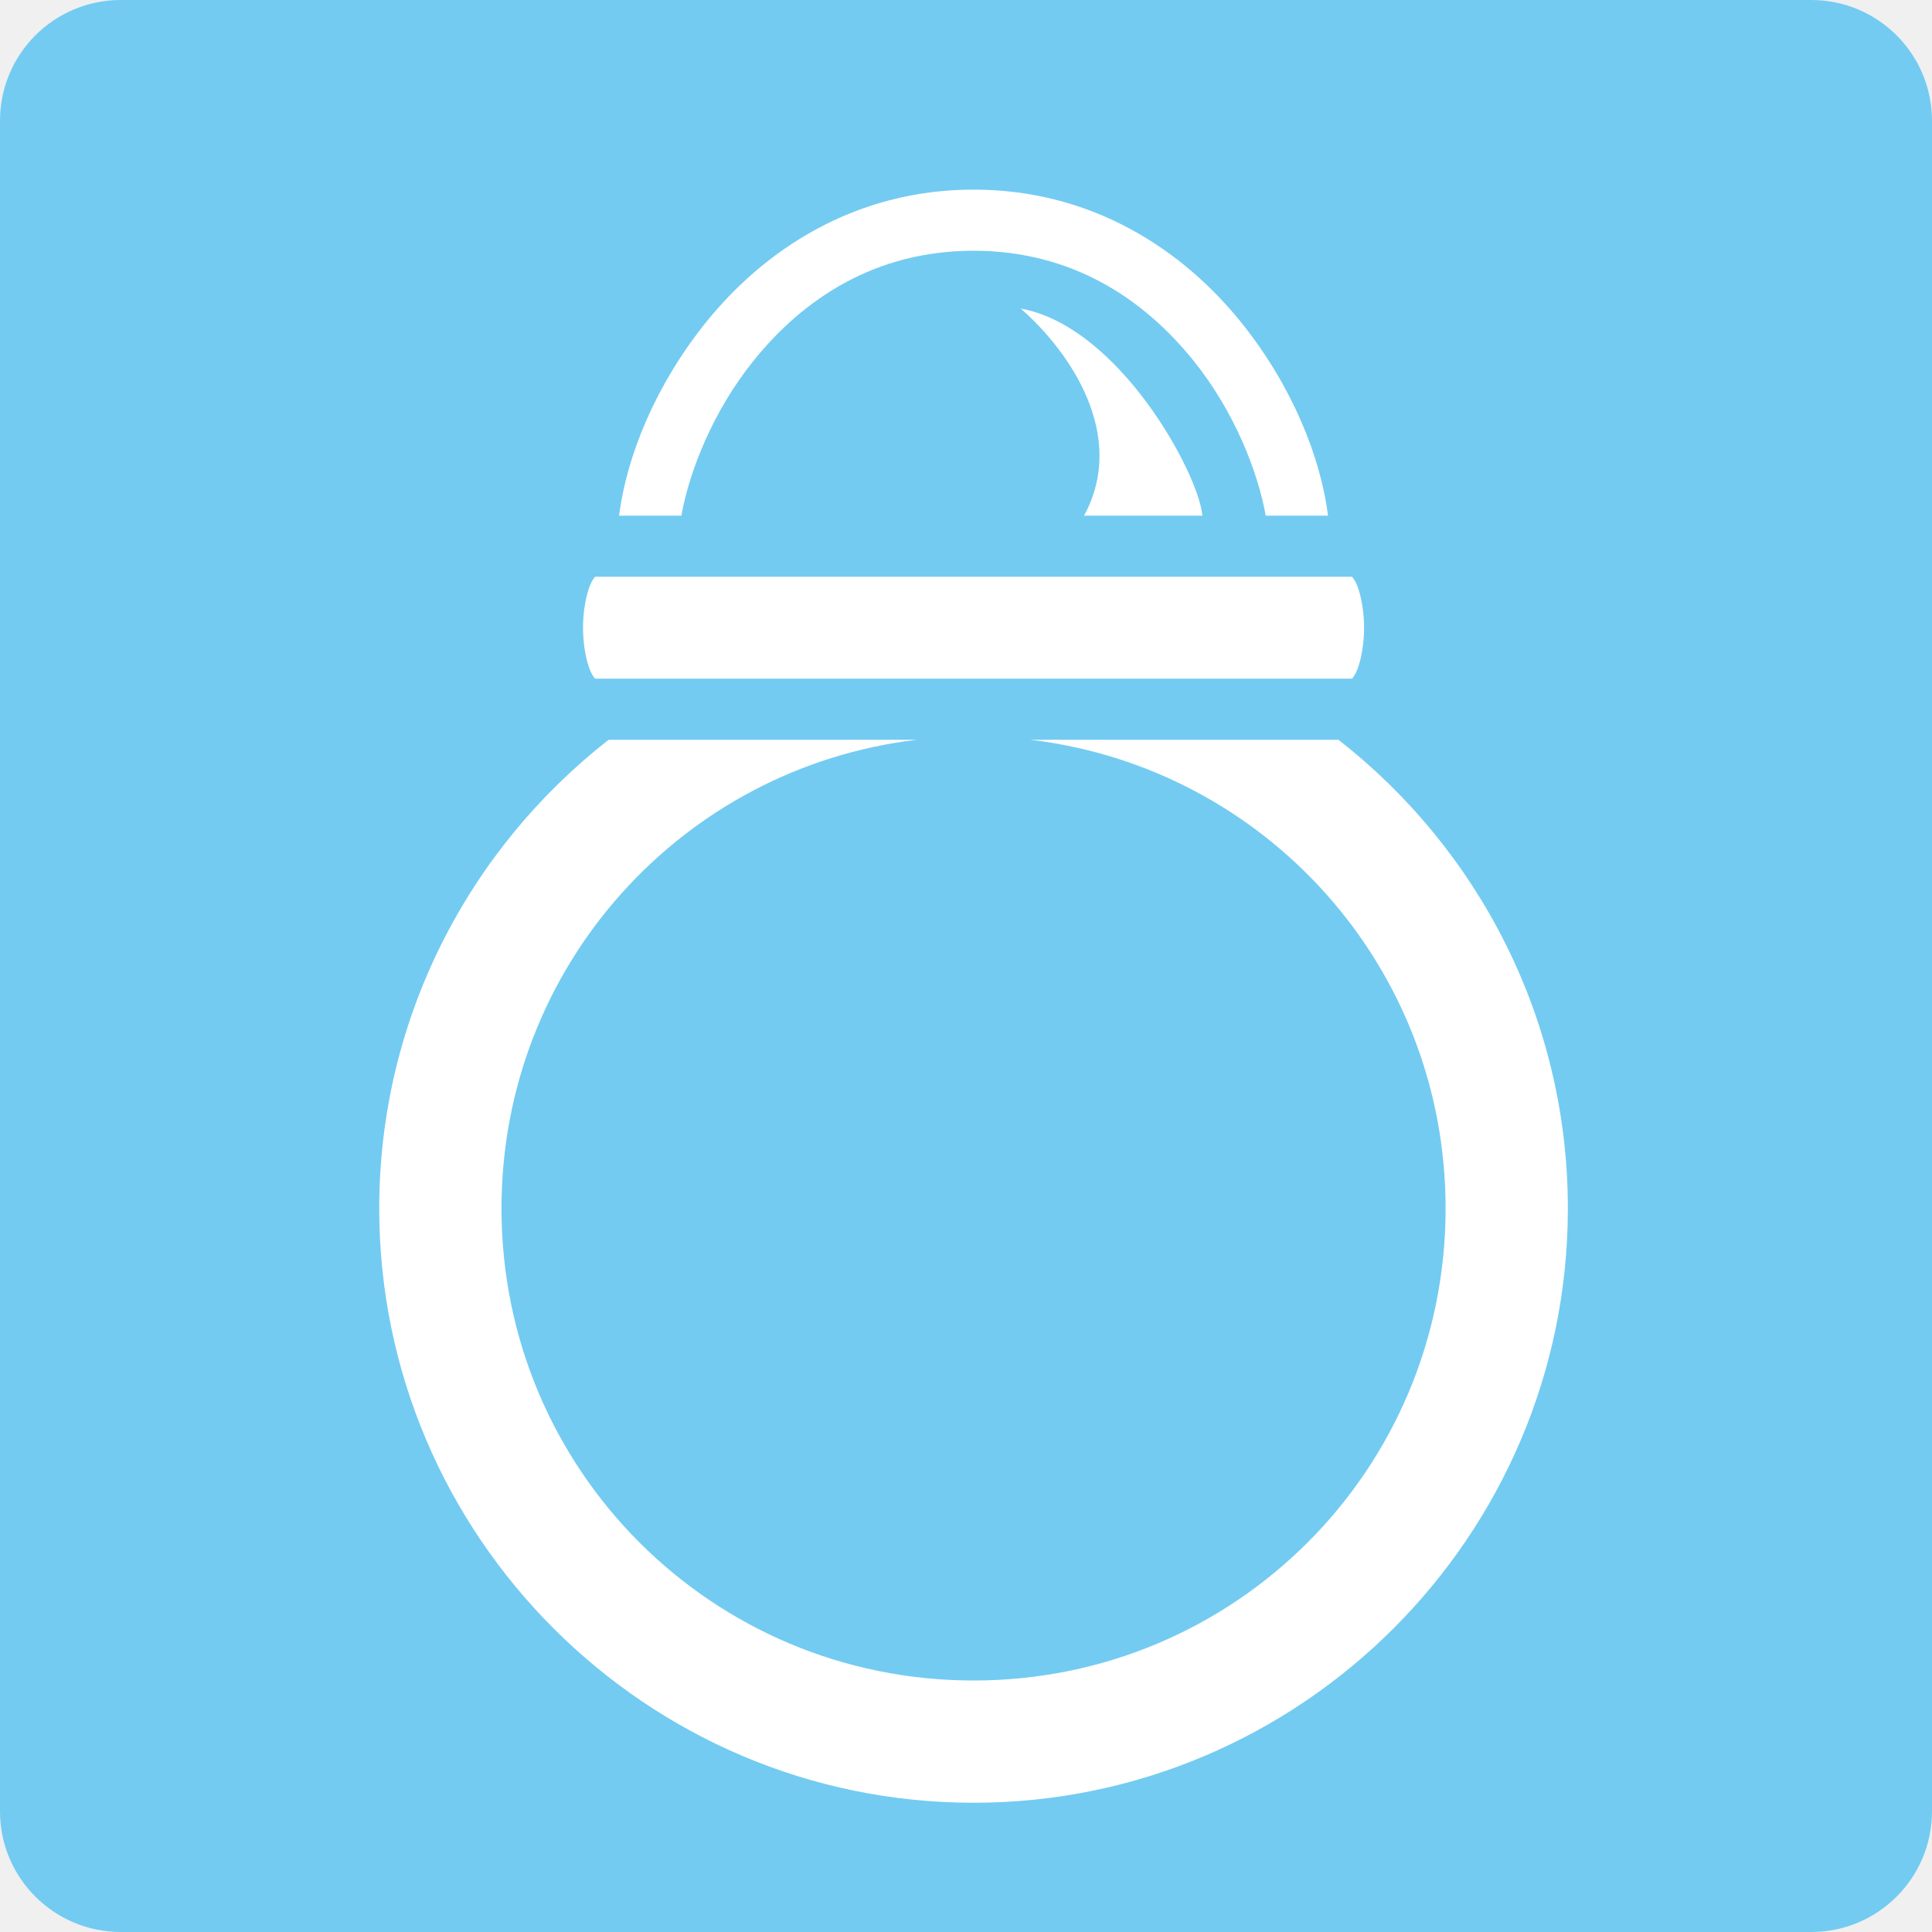
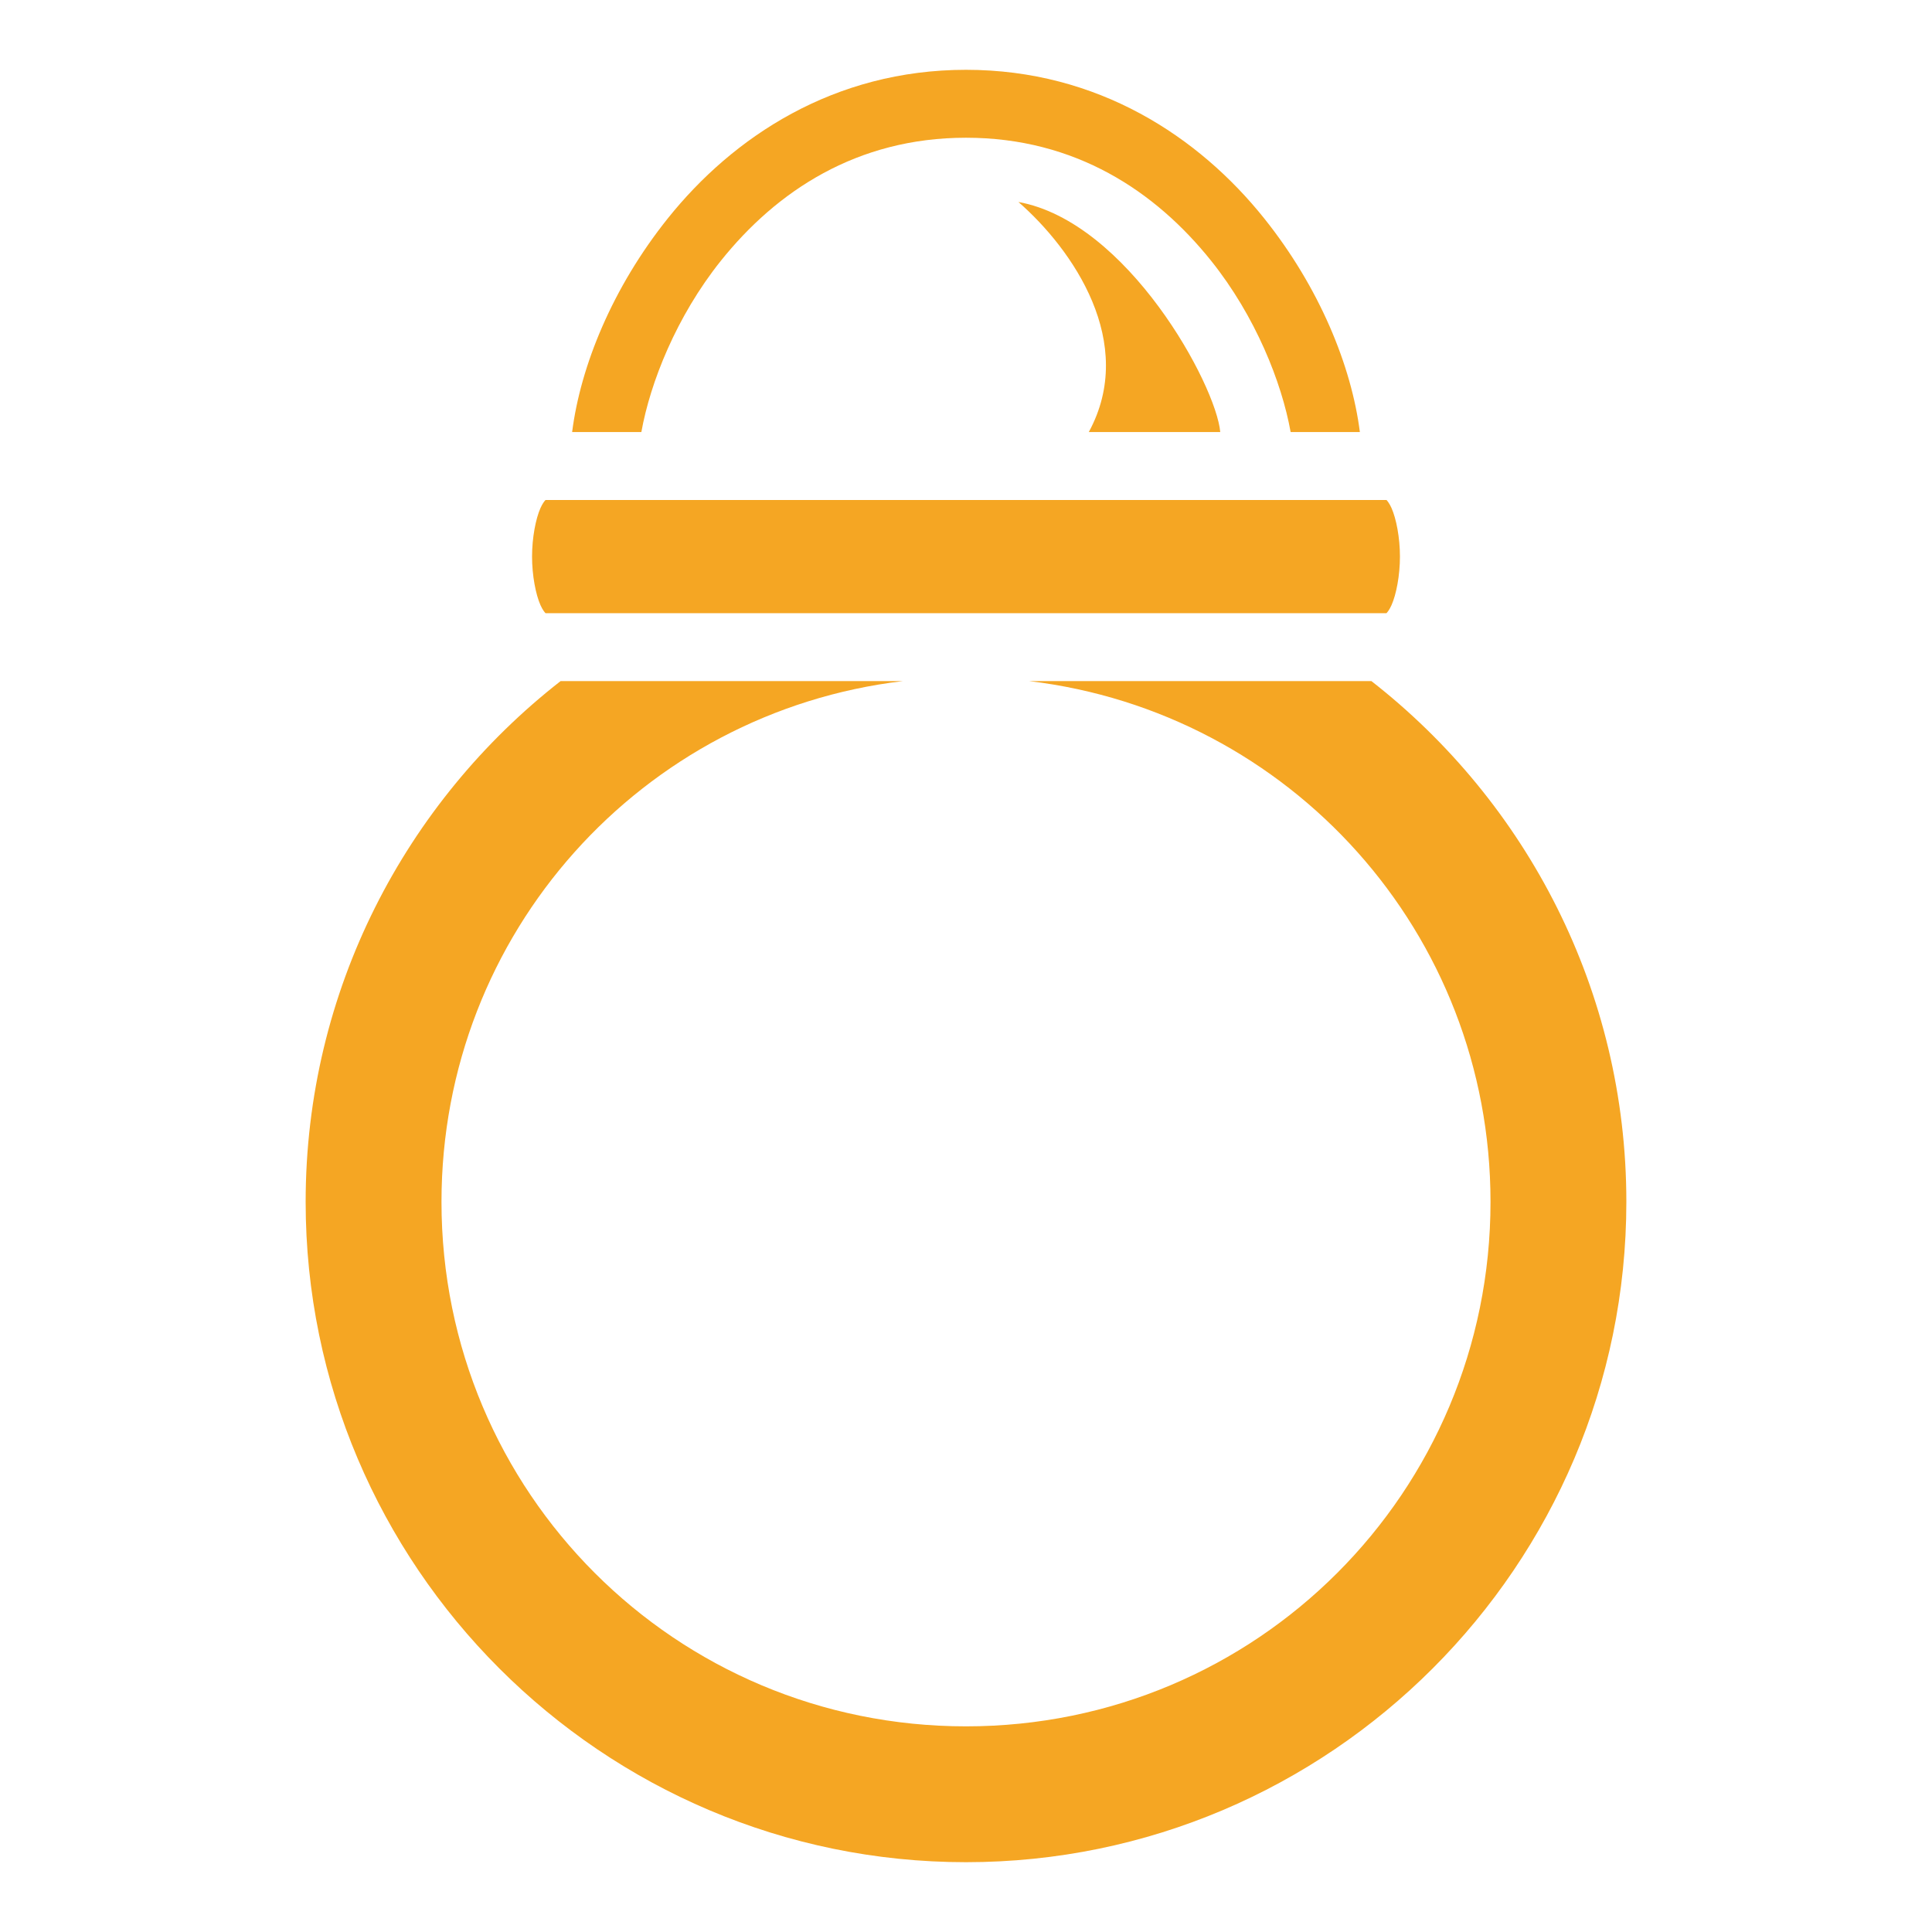
<svg xmlns="http://www.w3.org/2000/svg" style="height: 512px; width: 512px;" viewBox="0 0 512 512">
-   <rect fill="#73cbf1" fill-opacity="1" height="512" width="512" rx="32" ry="32" />
-   <g class="" style="touch-action: none;" transform="translate(2,8)">
-     <path d="M256 18.5c-35 0-61.747 17.777-79.027 39.377-14.67 18.338-23.127 39.13-25.354 56.623h18.348c2.349-13.123 9.296-30.672 21.06-45.377C205.747 50.723 227 36.5 256 36.5s50.253 14.223 64.973 32.623c11.764 14.705 18.711 32.254 21.06 45.377h18.348c-2.227-17.492-10.683-38.285-25.354-56.623C317.747 36.277 291 18.5 256 18.5zm13.893 35.03c14.406 12.58 31.53 37.293 18.646 60.97h34.84c-1.092-12.498-24.592-55.762-53.486-60.97zm-125.32 78.97c-.22.219-.77.852-1.348 2.154C141.978 137.46 141 142.5 141 147.5s.978 10.041 2.225 12.846c.579 1.302 1.129 1.935 1.347 2.154h222.856c.218-.219.768-.852 1.347-2.154C370.022 157.54 371 152.5 371 147.5s-.978-10.041-2.225-12.846c-.579-1.302-1.129-1.935-1.347-2.154zm3.984 48C107.479 212.564 81 262.518 81 318.5c0 96.437 78.563 175 175 175s175-78.563 175-175c0-55.982-26.479-105.936-67.557-138h-90.691C341.782 188.73 395 247.191 395 318.5c0 76.98-62.02 139-139 139-76.98 0-139-62.02-139-139 0-71.308 53.219-129.77 122.248-138z" fill="#fff" fill-opacity="1" transform="translate(25.6, 25.6) scale(0.9, 0.9) rotate(0, 256, 256)" />
+   <path d="M0 0h512v512H0z" fill="#ffffff" fill-opacity="1" />
+   <g class="" style="touch-action: none;" transform="translate(0,0)">
+     <path d="M256 18.5c-35 0-61.747 17.777-79.027 39.377-14.67 18.338-23.127 39.13-25.354 56.623h18.348c2.349-13.123 9.296-30.672 21.06-45.377C205.747 50.723 227 36.5 256 36.5s50.253 14.223 64.973 32.623c11.764 14.705 18.711 32.254 21.06 45.377h18.348c-2.227-17.492-10.683-38.285-25.354-56.623C317.747 36.277 291 18.5 256 18.5zm13.893 35.03c14.406 12.58 31.53 37.293 18.646 60.97h34.84c-1.092-12.498-24.592-55.762-53.486-60.97zm-125.32 78.97c-.22.219-.77.852-1.348 2.154C141.978 137.46 141 142.5 141 147.5s.978 10.041 2.225 12.846c.579 1.302 1.129 1.935 1.347 2.154h222.856c.218-.219.768-.852 1.347-2.154C370.022 157.54 371 152.5 371 147.5s-.978-10.041-2.225-12.846c-.579-1.302-1.129-1.935-1.347-2.154zm3.984 48C107.479 212.564 81 262.518 81 318.5c0 96.437 78.563 175 175 175s175-78.563 175-175c0-55.982-26.479-105.936-67.557-138h-90.691C341.782 188.73 395 247.191 395 318.5c0 76.98-62.02 139-139 139-76.98 0-139-62.02-139-139 0-71.308 53.219-129.77 122.248-138z" fill="#f5a623" fill-opacity="1" />
  </g>
</svg>
